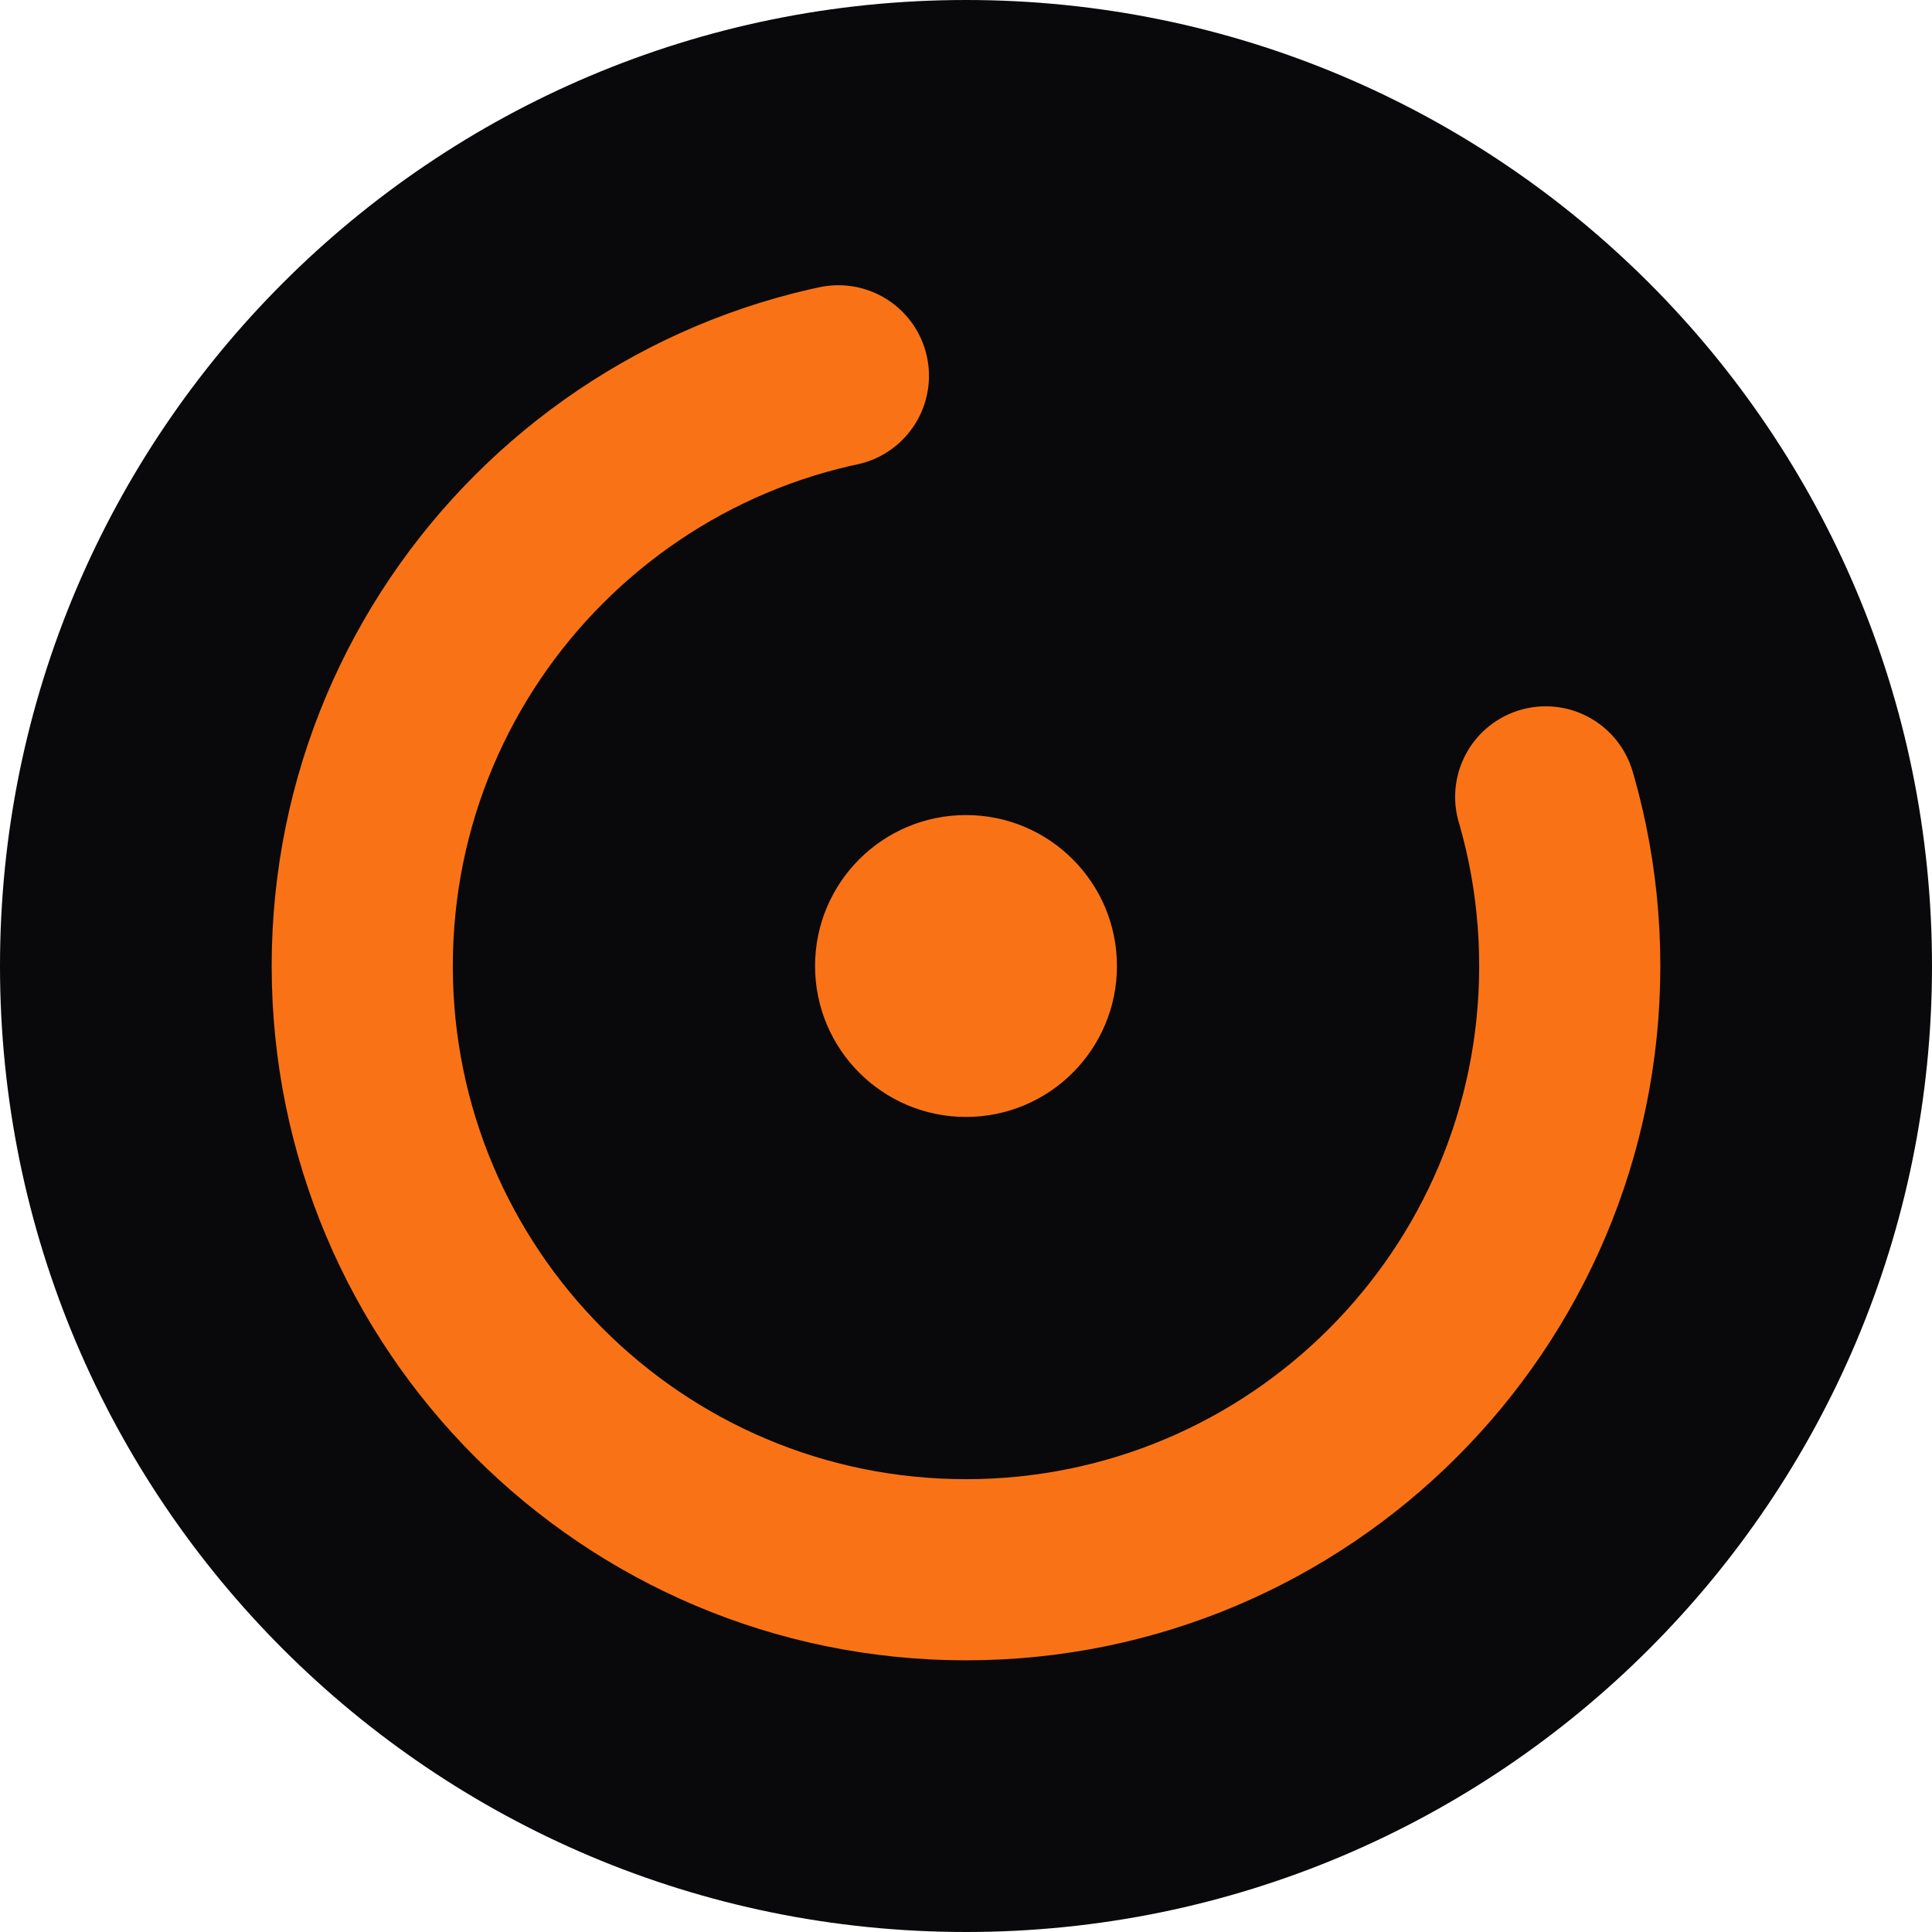
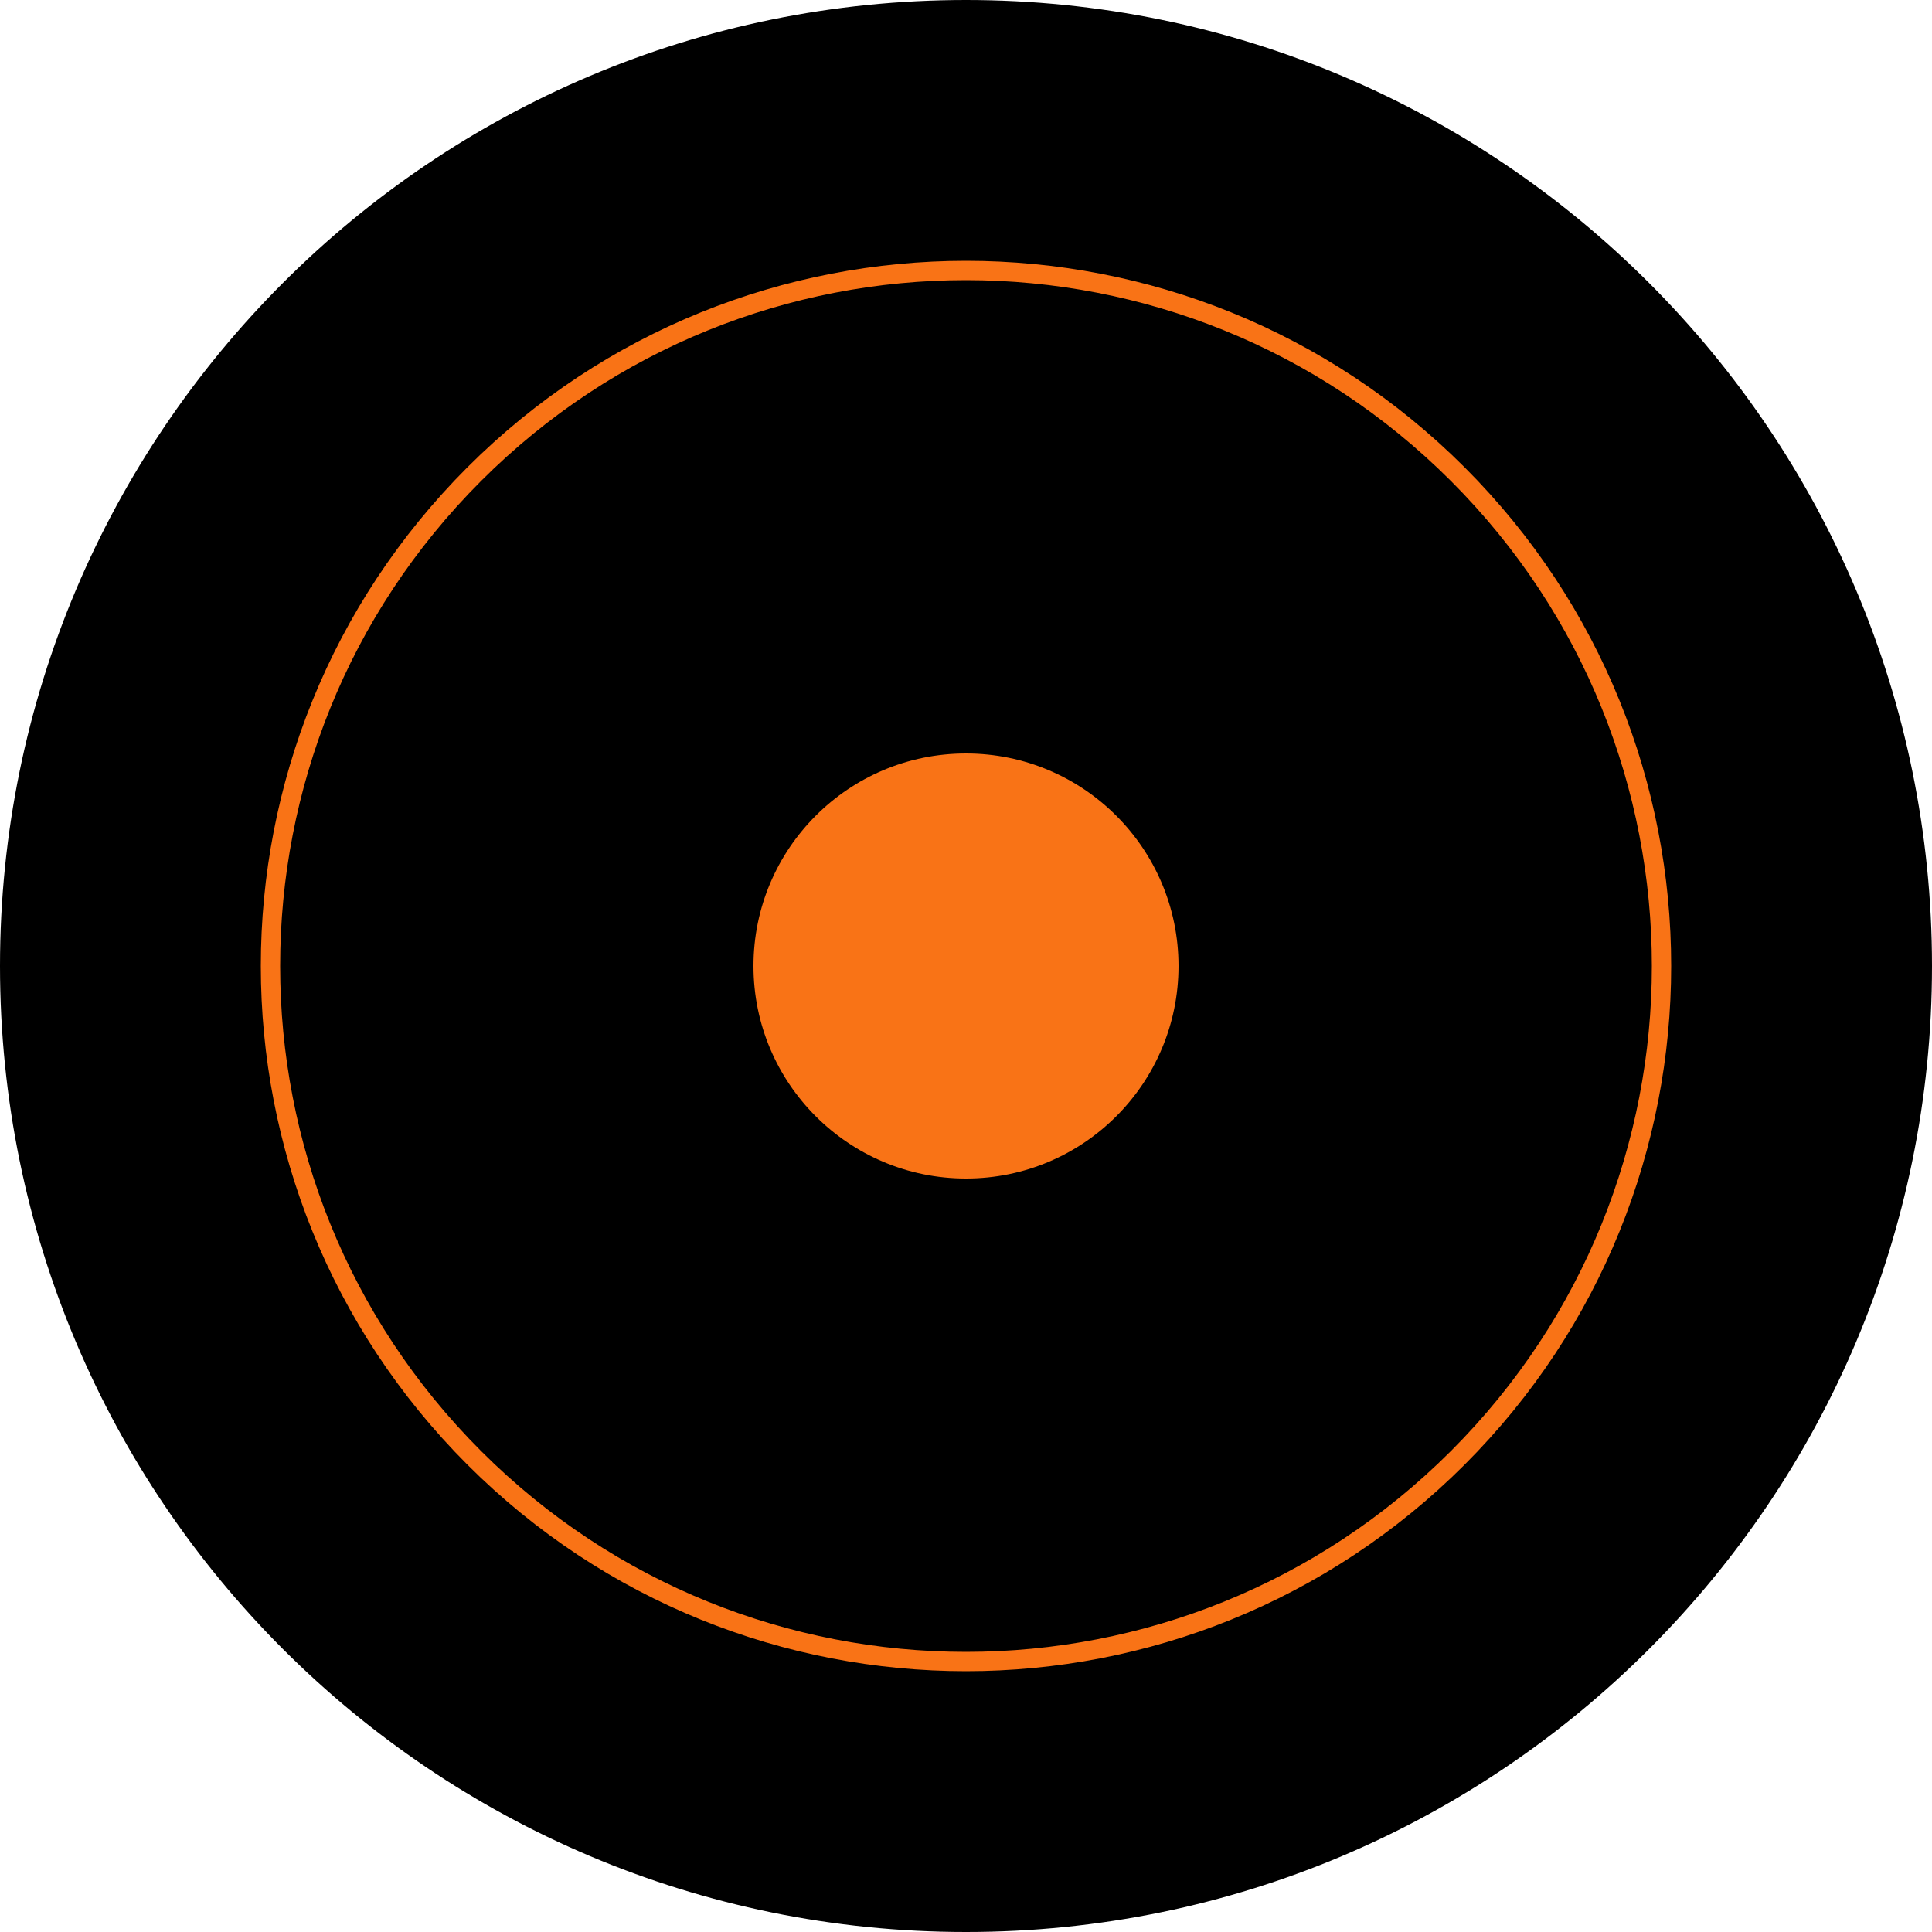
- <svg xmlns="http://www.w3.org/2000/svg" viewBox="0 0 32 32" width="32" height="32" fill="none">
-   <rect width="32" height="32" rx="16" fill="#09090b" />
-   <circle cx="16" cy="16" r="10" stroke="#f97316" stroke-width="3" stroke-linecap="round" stroke-dasharray="45 15" />
-   <circle cx="16" cy="16" r="2.5" fill="#f97316" />
+ <svg xmlns="http://www.w3.org/2000/svg" viewBox="0 0 100 100" width="32" height="32">
+   <circle cx="50" cy="50" r="50" fill="black" />
+   <circle cx="50" cy="50" r="36" fill="none" stroke="#F97316" strokeWidth="14" strokeDasharray="200 26" transform="rotate(135 50 50)" />
+   <circle cx="50" cy="50" r="11" fill="#F97316" />
</svg>
